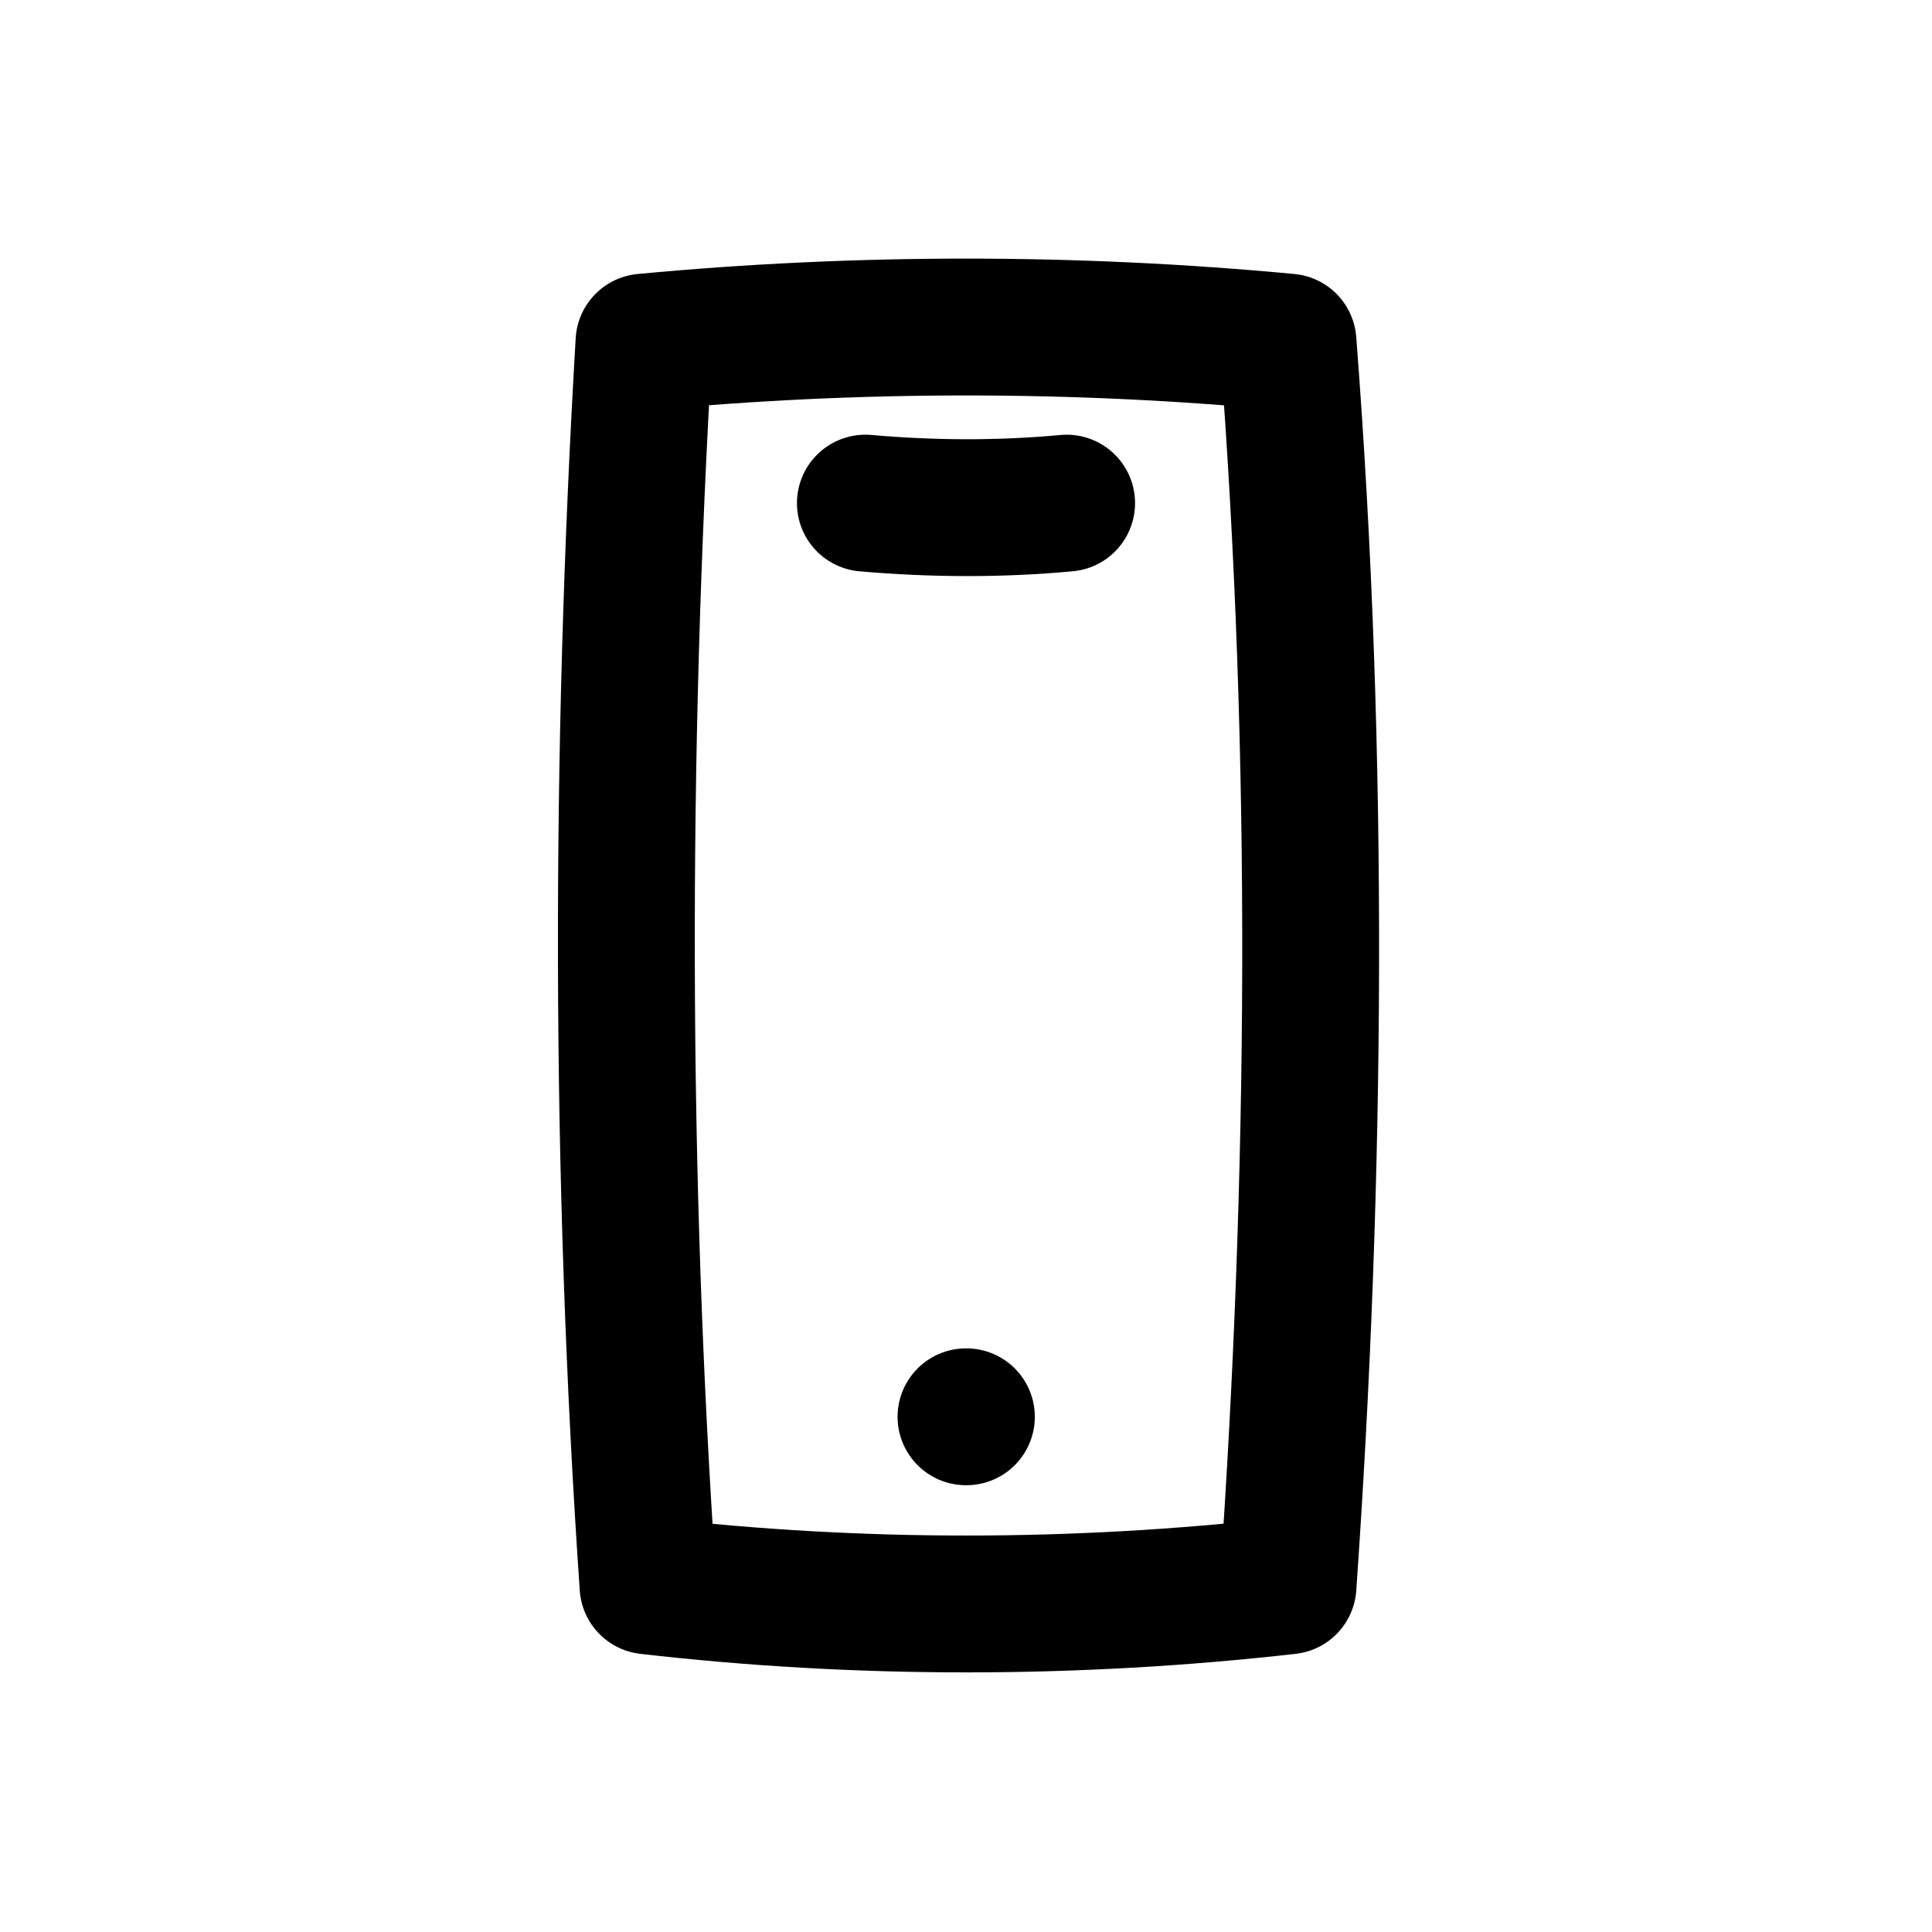
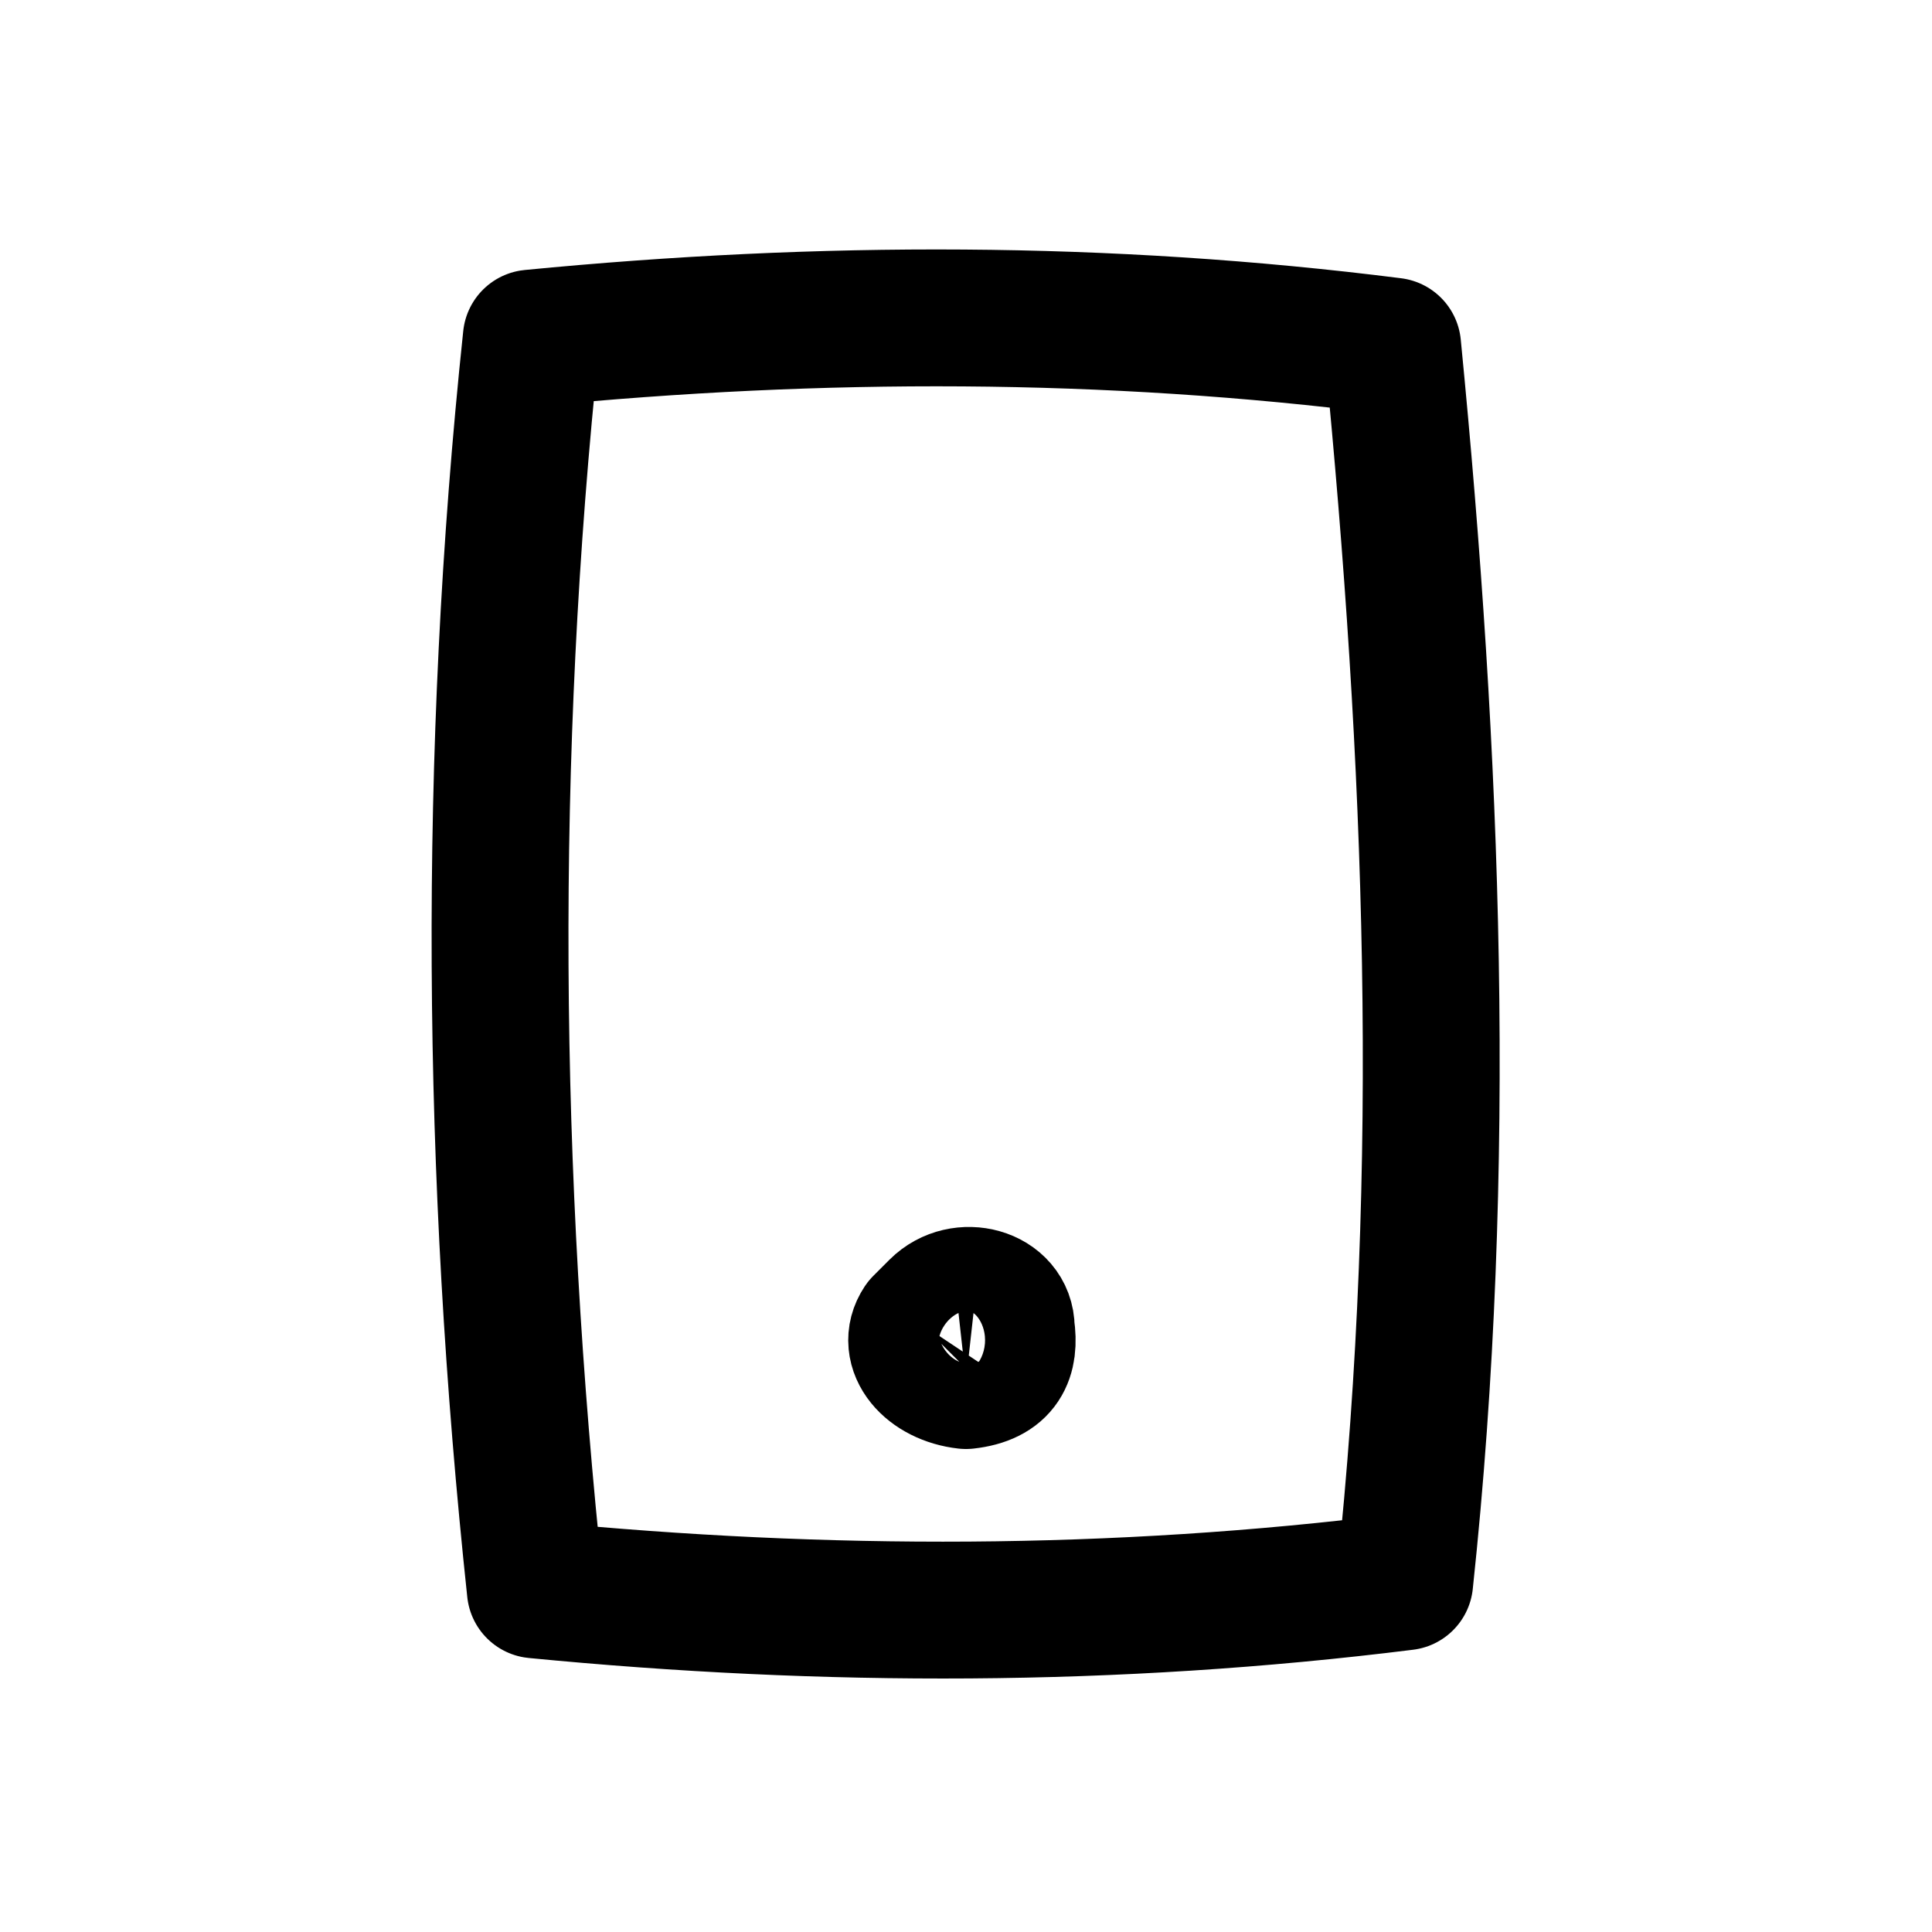
<svg xmlns="http://www.w3.org/2000/svg" width="48" height="48" viewBox="0 0 48 48" fill="none" stroke="currentColor" stroke-width="3.4" stroke-linecap="round" stroke-linejoin="round">
-   <path d="M 16 8.5 C 21.3 8, 26.7 8, 32 8.5 C 32.8 18.8, 32.7 29.4, 32 39.4 C 26.7 40, 21.3 40, 16.1 39.4 C 15.4 29.2, 15.4 18.7, 16 8.5 Z" />
-   <path d="M 21.5 12.5 C 23.2 12.65, 24.9 12.65, 26.5 12.5" />
-   <path d="M 24 35.2 l .01 0" />
+   <path d="M 13.2 8.4 C 20.4 7.7, 27.5 7.7, 34.6 8.6 C 35.6 18.8, 36 29, 34.9 39.3 C 27.7 40.2, 20.5 40.2, 13.3 39.5 C 12.2 29.2, 12.1 18.8, 13.2 8.4 Z" />
+   <path d="M 23.3 32.5 C 23.9 31.9, 25 32.2, 25 33 C 25.1 33.7, 24.9 34.2, 24 34.3 C 23.1 34.2, 22.5 33.5, 22.9 32.9 Z" />
</svg>
